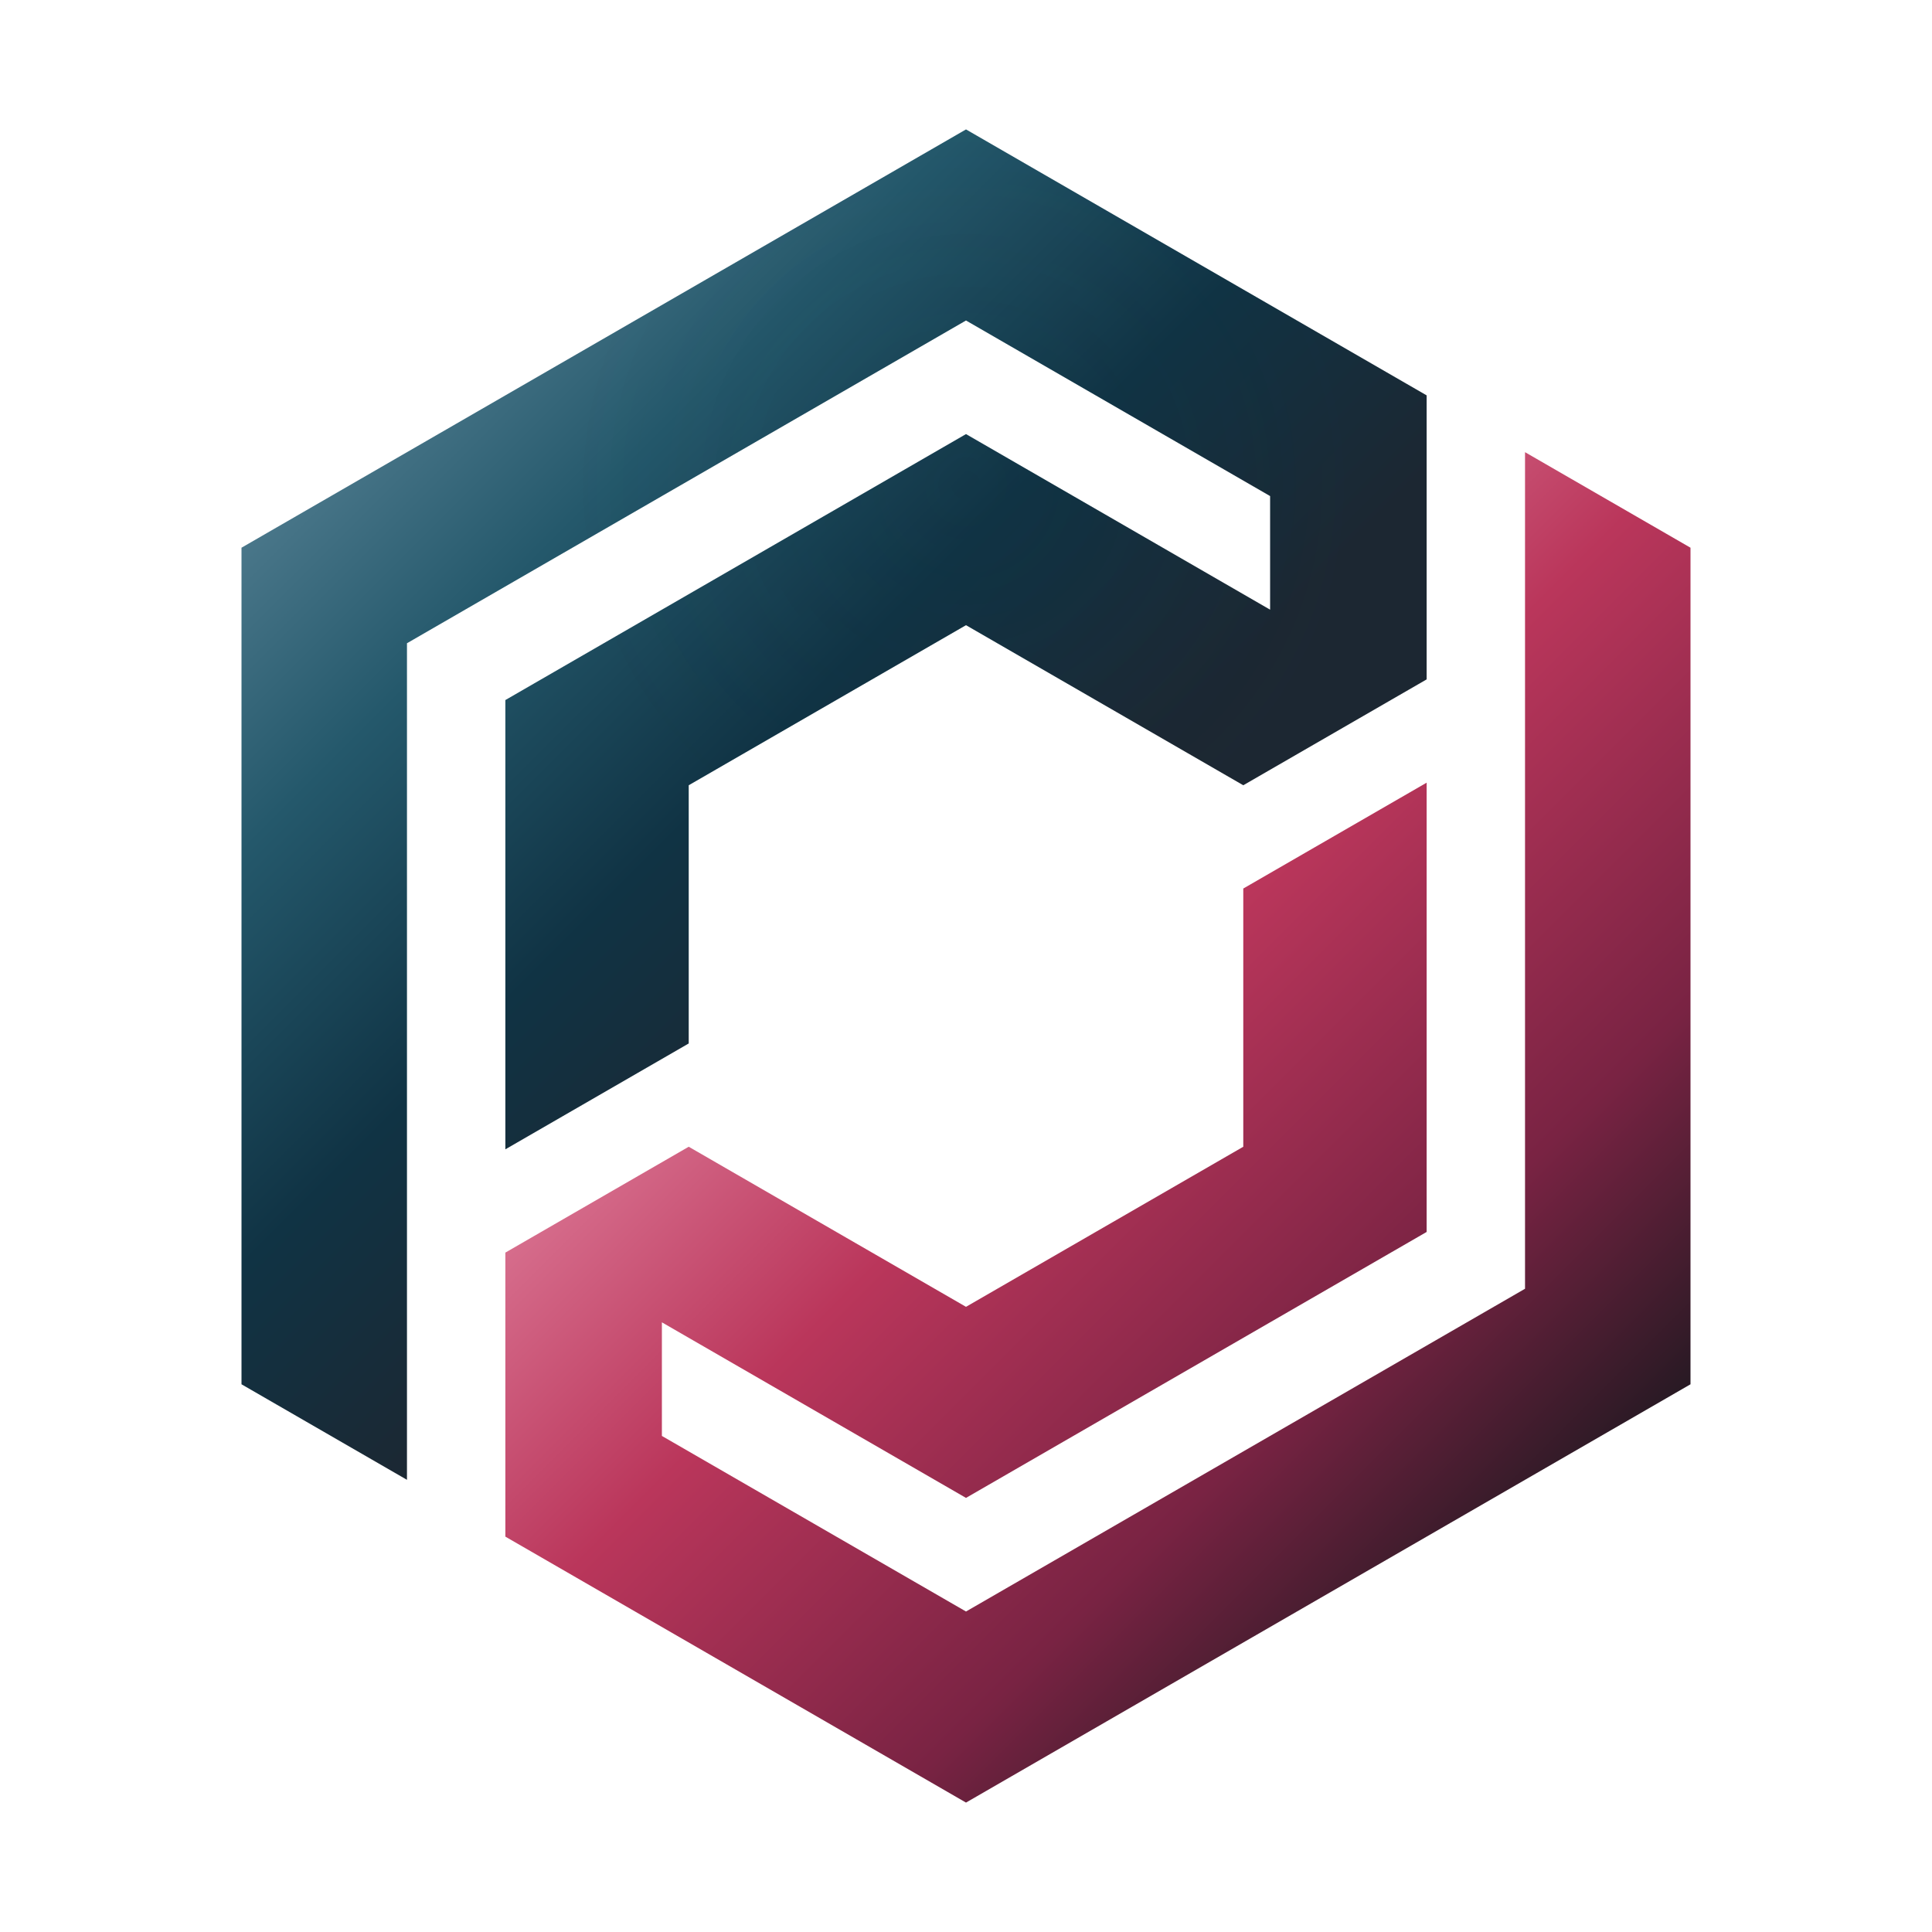
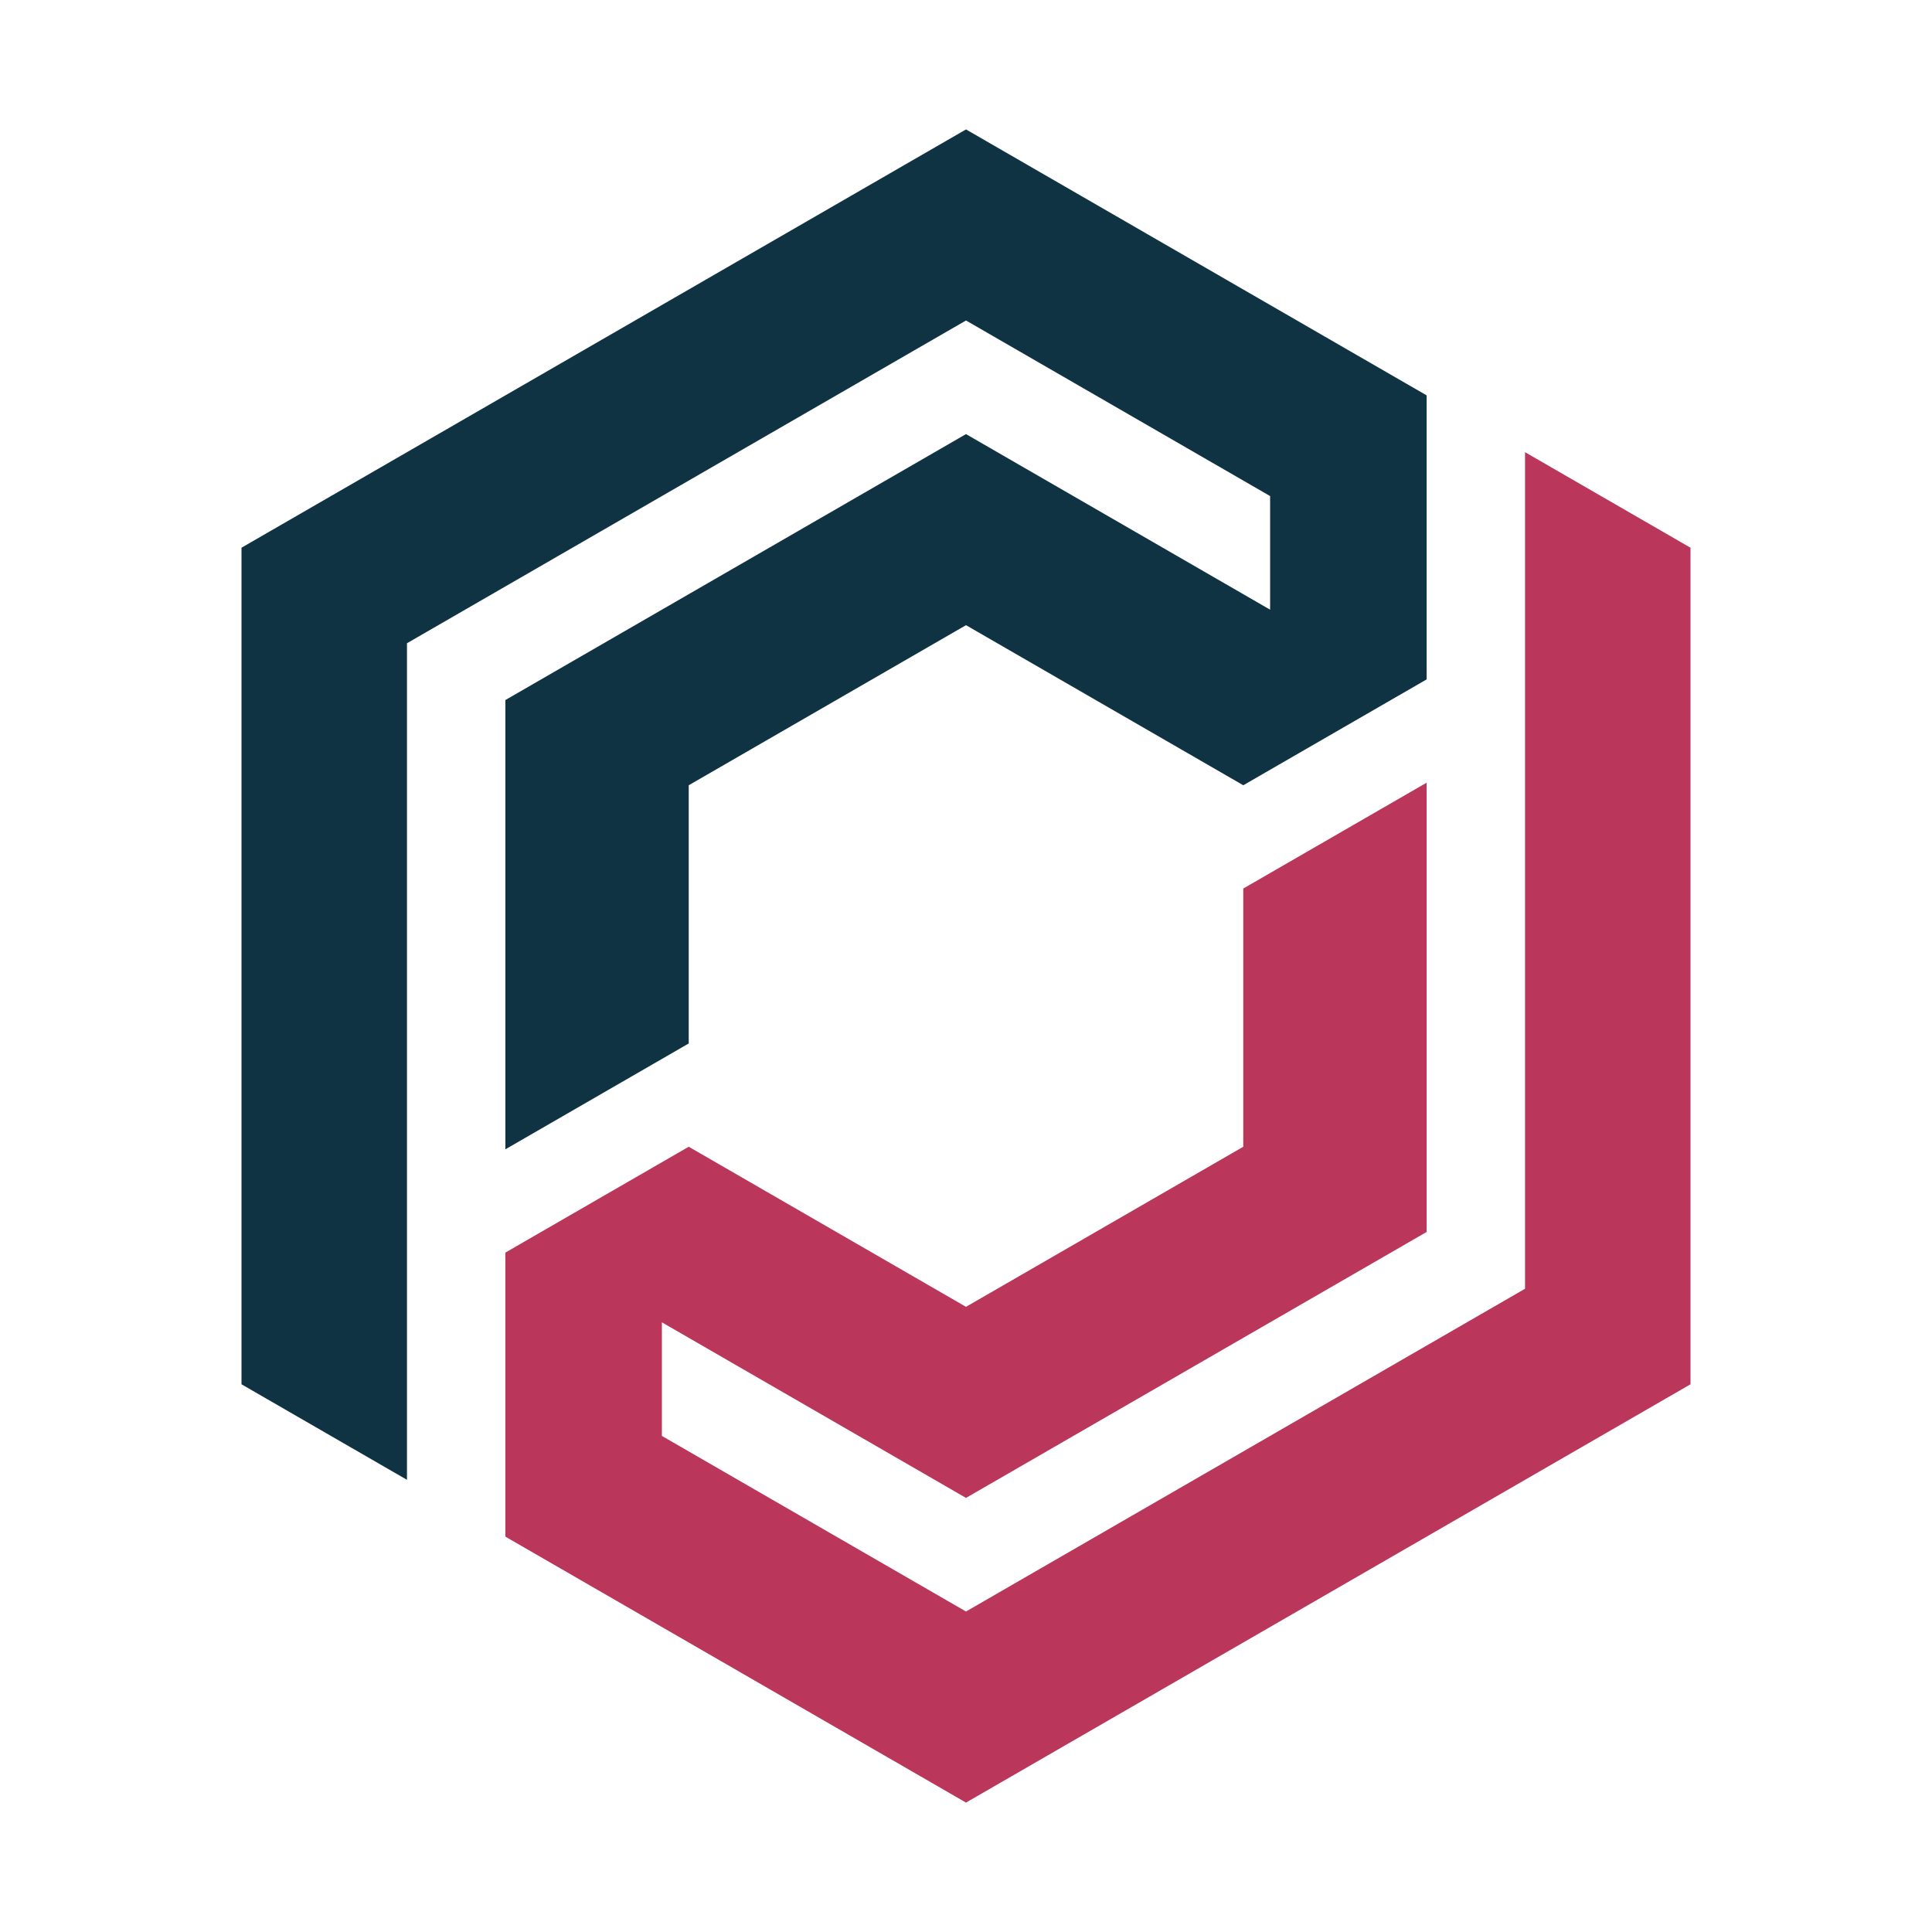
<svg xmlns="http://www.w3.org/2000/svg" width="864" height="864" viewBox="0 0 864 864" role="img" aria-labelledby="title desc">
  <defs>
    <path id="p-module" d="M 0 -374.123 L 206 -255.189 L 206 -128.172 L 124 -80.829 L 0 -152.42 L -124 -80.829 L -124 34.641 L -206 81.984 L -206 -118.934 L 0 -237.868 L 136 -159.349 L 136 -210.155 L 0 -288.675 L -250 -144.338 L -250 229.785 L -324 187.061 L -324 -187.061 Z" />
-     <linearGradient id="navy-depth" gradientUnits="userSpaceOnUse" x1="-257" y1="-257" x2="-7" y2="-7">
-       <stop offset="0" stop-color="#4A778A" />
-       <stop offset="0.28" stop-color="#24586B" />
-       <stop offset="0.65" stop-color="#103344" />
-       <stop offset="1" stop-color="#1C2732" />
-     </linearGradient>
-     <linearGradient id="burgundy-depth" gradientUnits="userSpaceOnUse" x1="57" y1="57" x2="-268" y2="-268">
-       <stop offset="0" stop-color="#DC7896" />
-       <stop offset="0.32" stop-color="#BA365B" />
-       <stop offset="0.70" stop-color="#792343" />
-       <stop offset="1" stop-color="#1C181F" />
-     </linearGradient>
-     <radialGradient id="channel-shade" gradientUnits="userSpaceOnUse" cx="0" cy="-215" r="180">
-       <stop offset="0" stop-color="#103344" stop-opacity="0.12" />
-       <stop offset="1" stop-color="#103344" stop-opacity="0" />
-     </radialGradient>
  </defs>
  <g transform="translate(432 432)">
-     <use href="#p-module" fill="url(#navy-depth)" />
-     <use href="#p-module" fill="url(#channel-shade)" />
-     <use href="#p-module" fill="url(#burgundy-depth)" transform="rotate(180)" />
+     <use href="#p-module" fill="#103344" />
+     <use href="#p-module" fill="#BA365B" transform="rotate(180)" />
  </g>
</svg>
